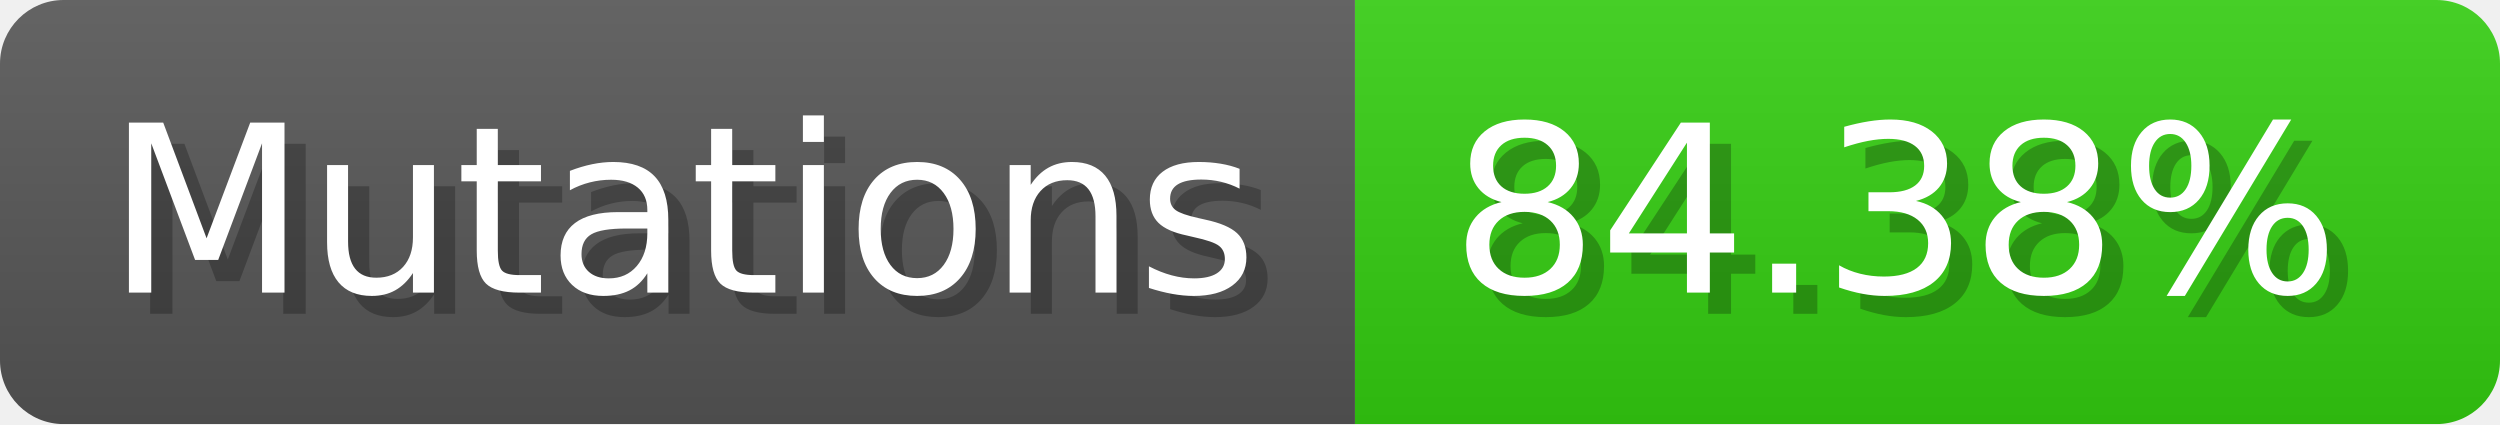
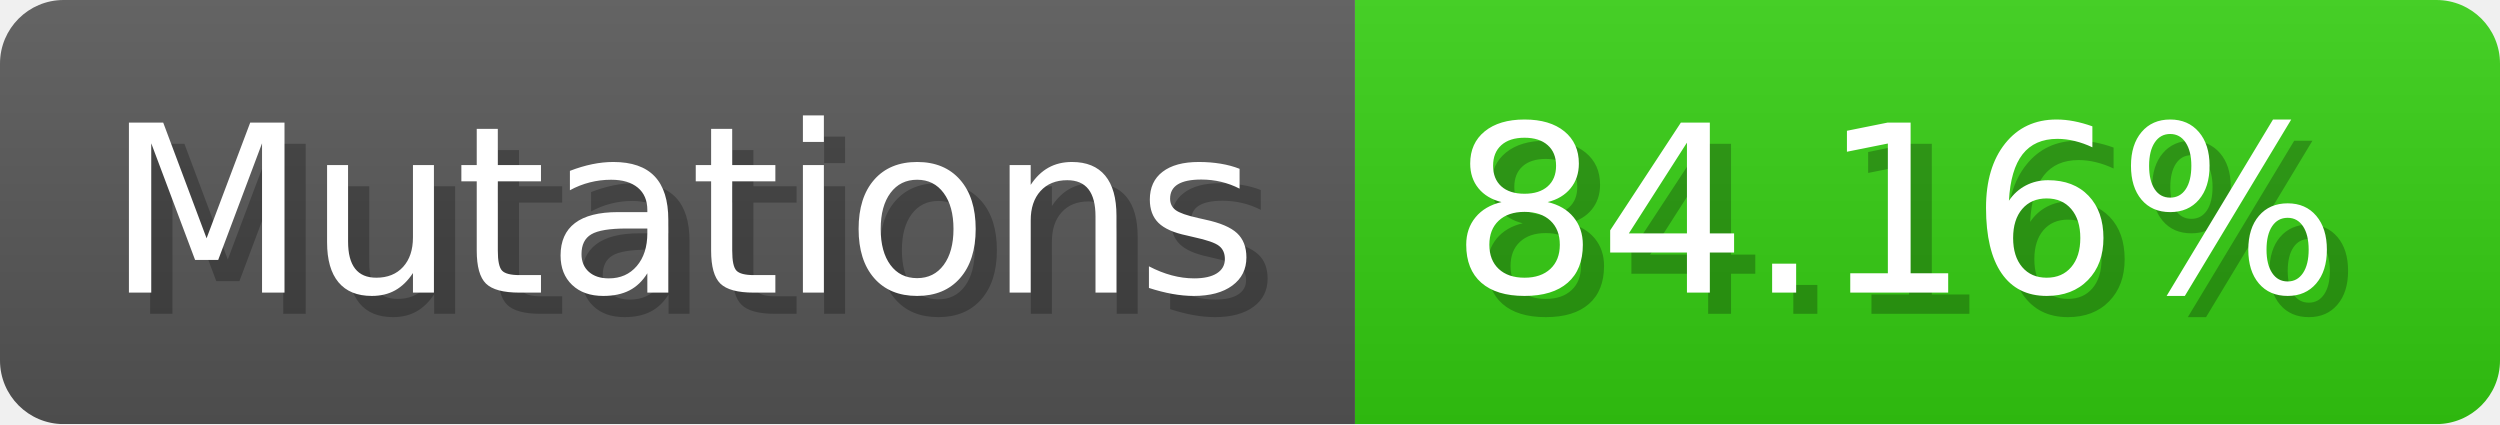
- <svg xmlns="http://www.w3.org/2000/svg" width="117.9" height="20" viewBox="0 0 1179 200" role="img" aria-label="Mutations: 84.38%">
+ <svg xmlns="http://www.w3.org/2000/svg" width="117.9" height="20" viewBox="0 0 1179 200" role="img" aria-label="Mutations: 84.16%">
  <linearGradient id="a" x2="0" y2="100%">
    <stop offset="0" stop-opacity=".1" stop-color="#EEE" />
    <stop offset="1" stop-opacity=".1" />
  </linearGradient>
  <mask id="m">
    <rect width="1179" height="200" rx="30" fill="#FFF" />
  </mask>
  <g mask="url(#m)">
    <rect width="639" height="200" fill="#555" />
    <rect width="540" height="200" fill="#3C1" x="639" />
    <rect width="1179" height="200" fill="url(#a)" />
  </g>
  <g aria-hidden="true" fill="#fff" text-anchor="start" font-family="Verdana,DejaVu Sans,sans-serif" font-size="110">
    <text x="60" y="148" textLength="539" fill="#000" opacity="0.25">Mutations</text>
    <text x="50" y="138" textLength="539">Mutations</text>
-     <text x="694" y="148" textLength="440" fill="#000" opacity="0.25">84.38%</text>
-     <text x="684" y="138" textLength="440">84.38%</text>
+     <text x="694" y="148" textLength="440" fill="#000" opacity="0.25">84.16%</text>
+     <text x="684" y="138" textLength="440">84.16%</text>
  </g>
</svg>
